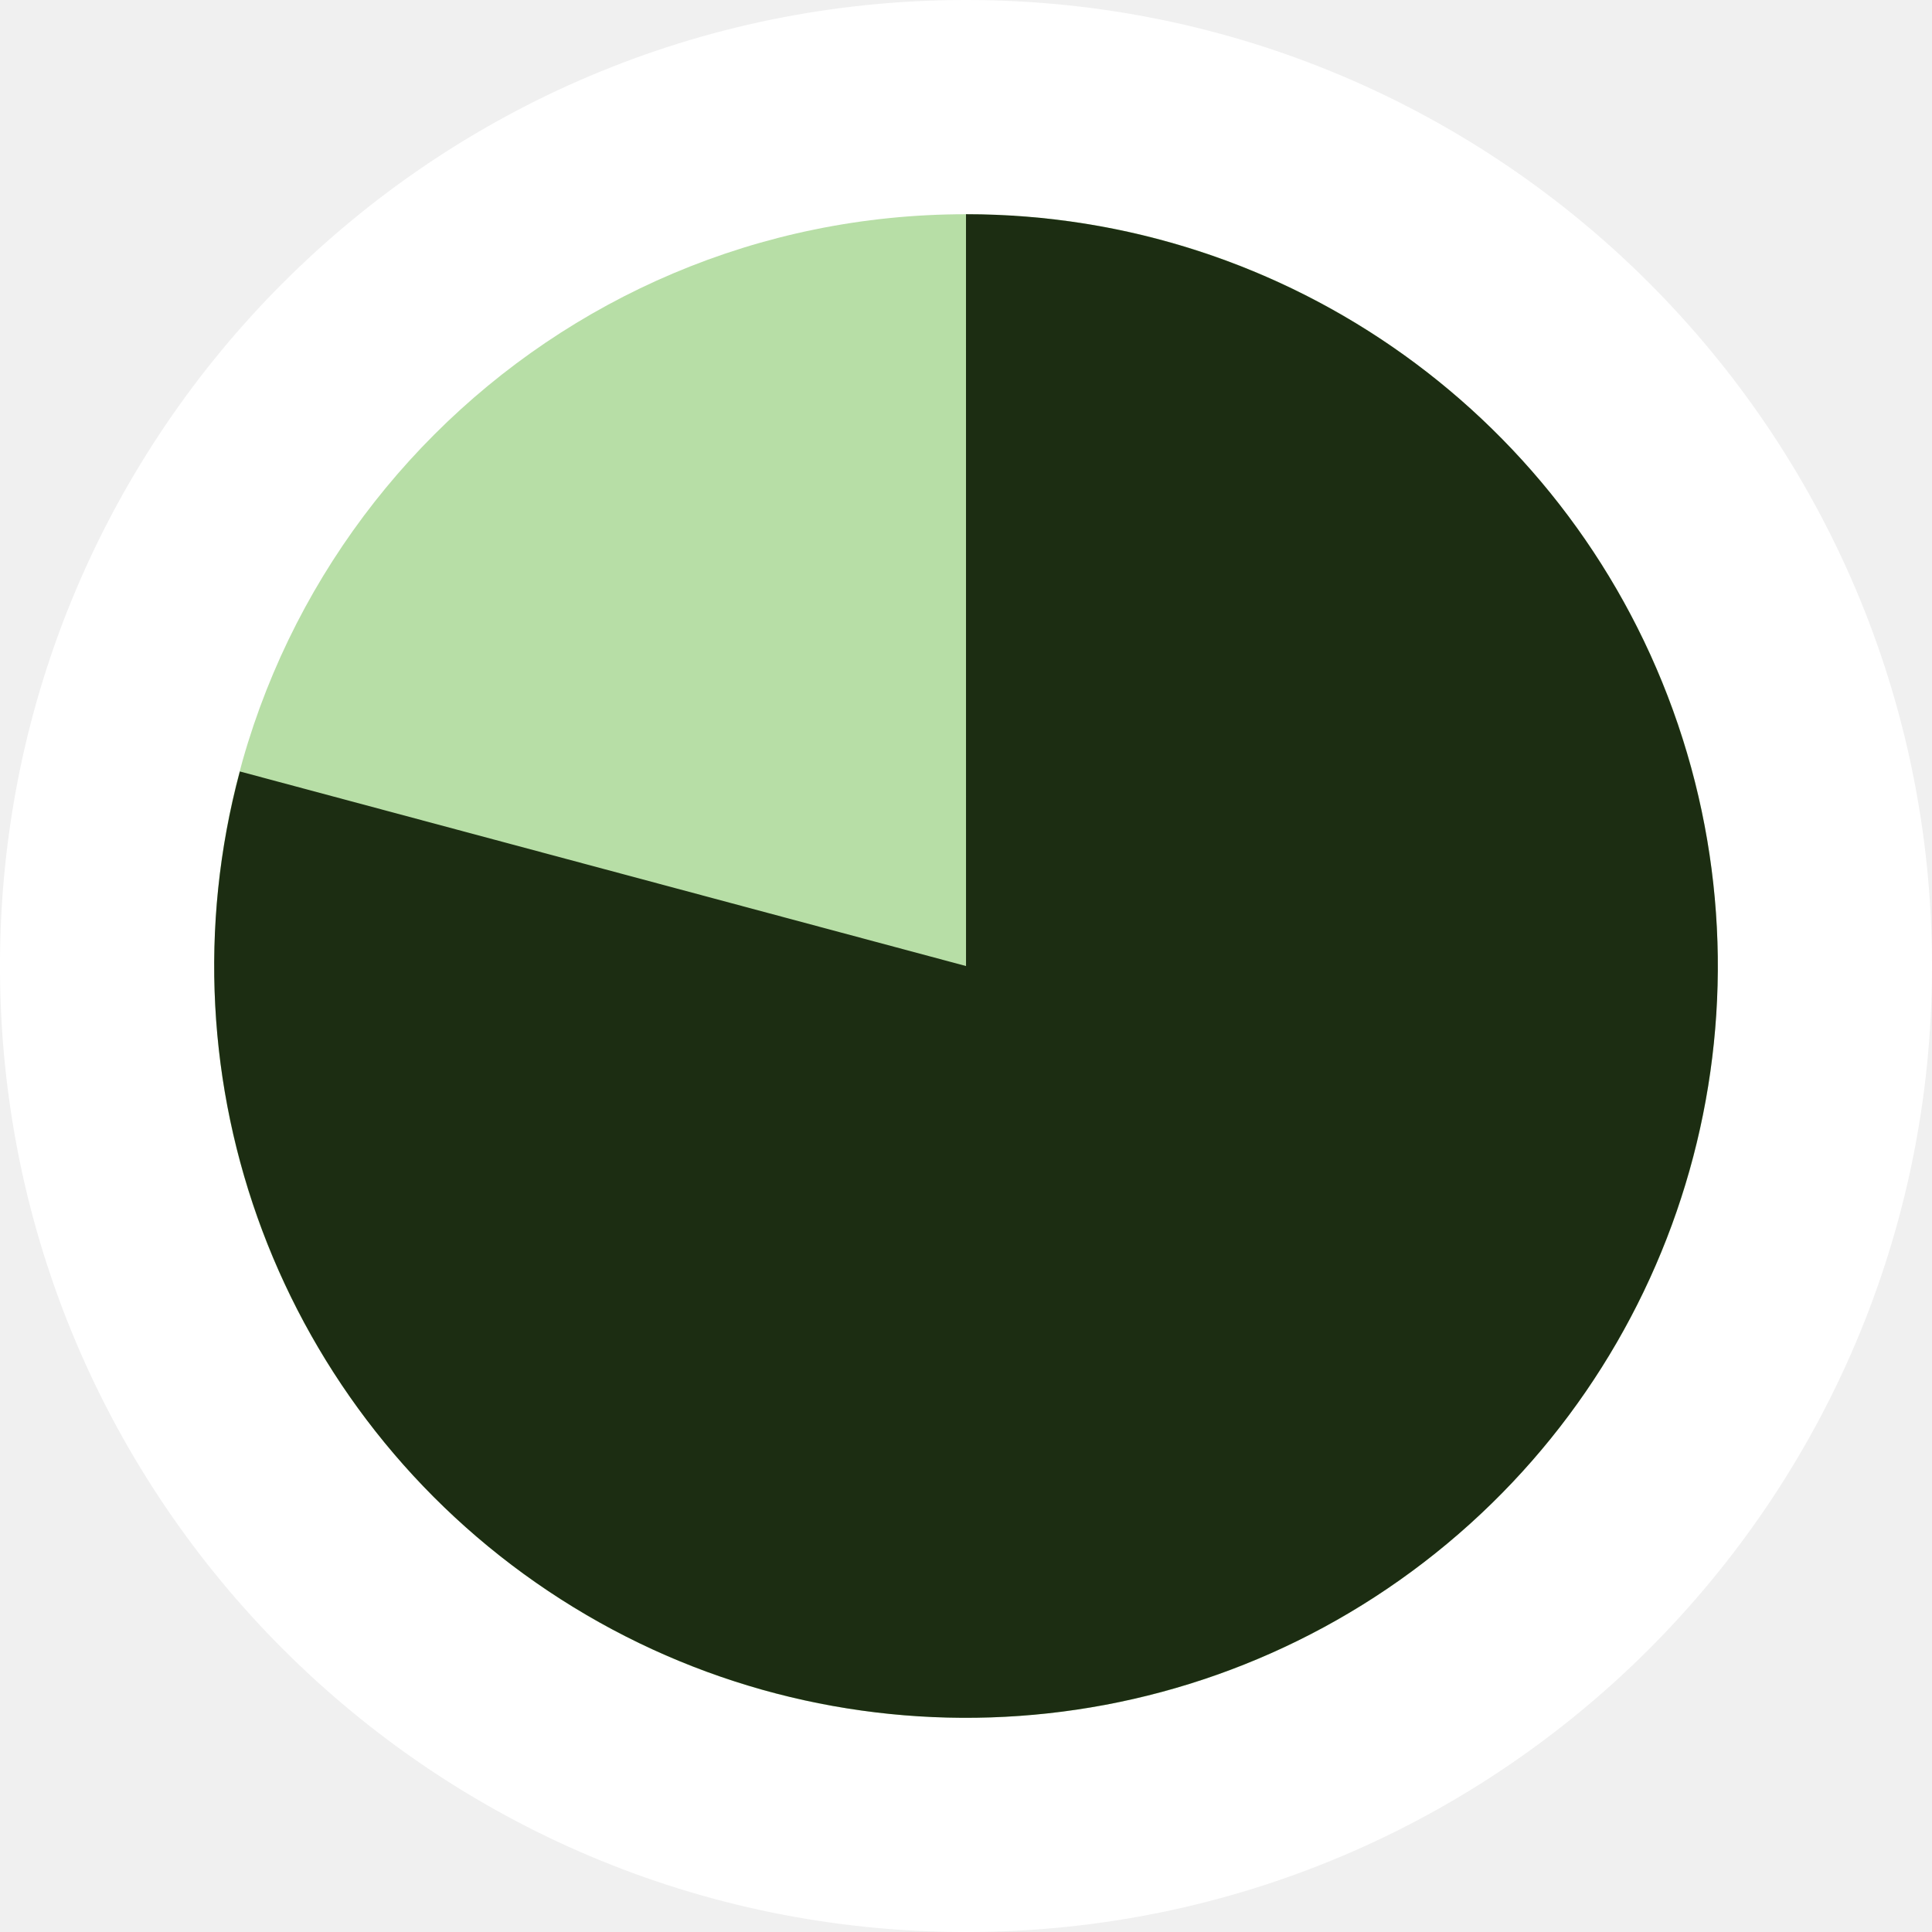
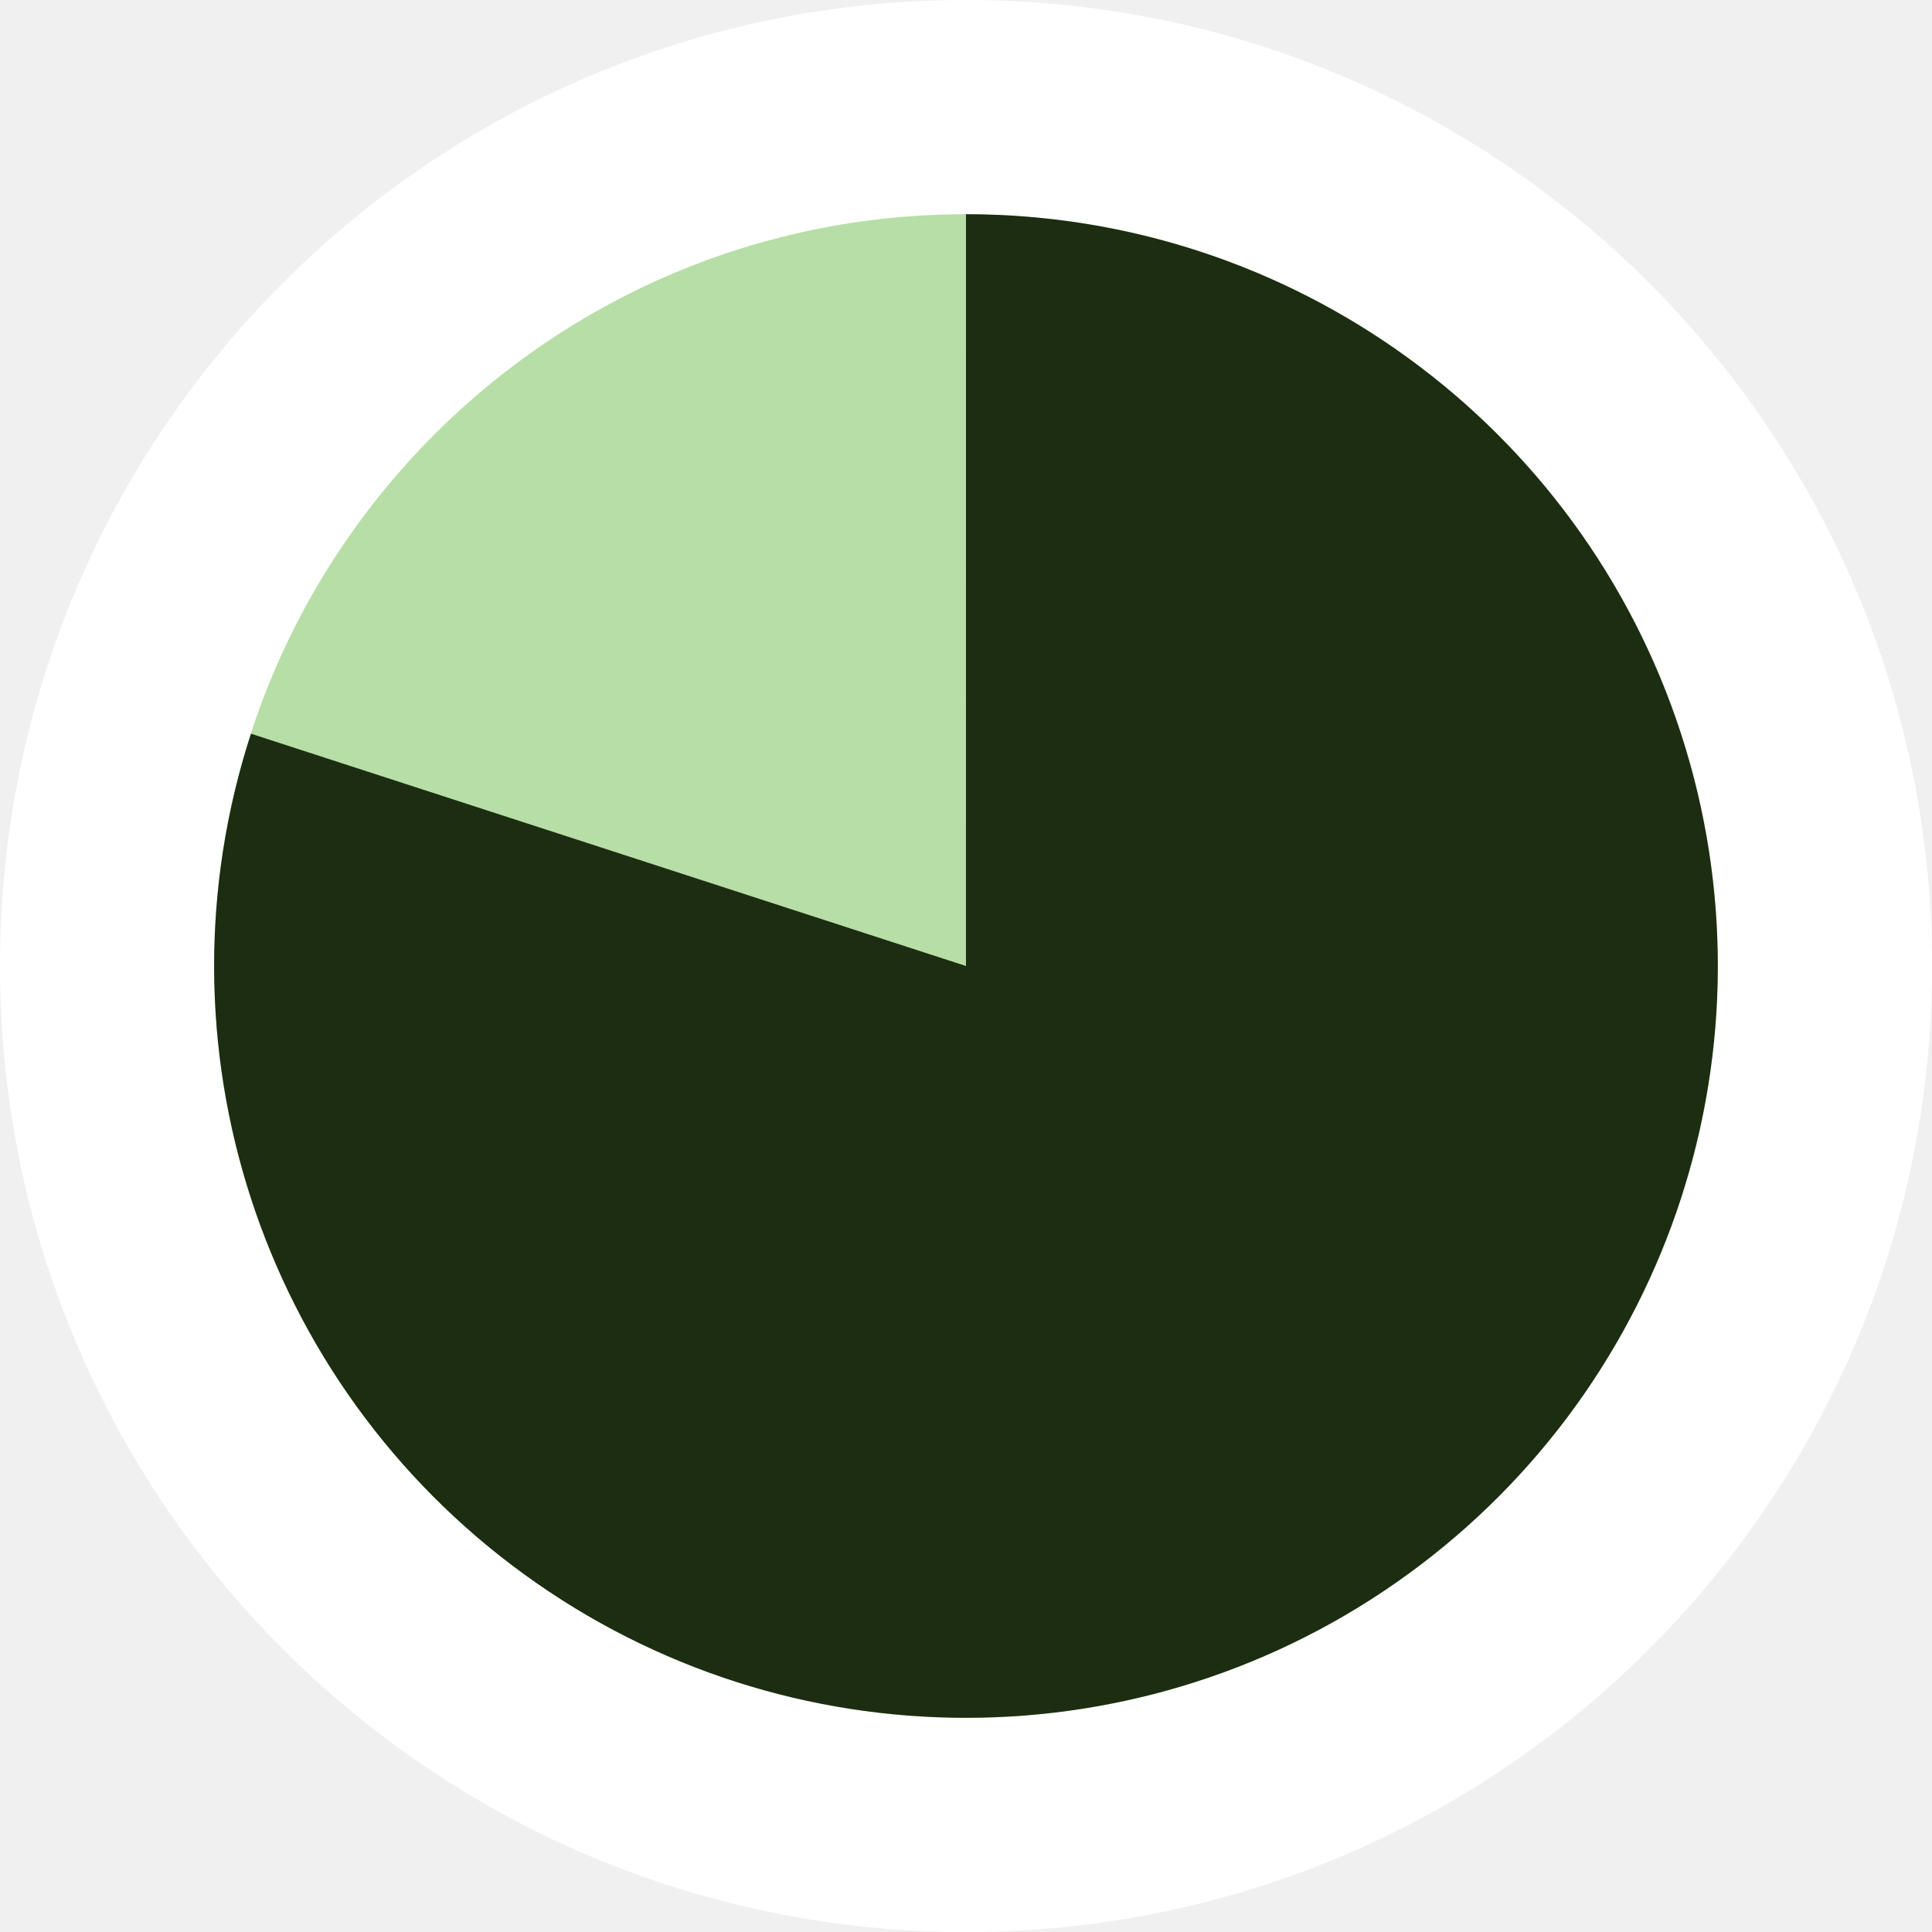
<svg xmlns="http://www.w3.org/2000/svg" width="58.085mm" height="58.085mm" viewBox="0 0 58.085 58.085" version="1.1" id="svg1">
  <defs id="defs1" />
  <g id="layer1" transform="translate(-240.2417,-128.0583)">
    <circle style="fill:#ffffff;fill-opacity:1;stroke:none;stroke-width:4.8;stroke-linecap:round;stroke-linejoin:round" id="path1" cx="269.284" cy="157.101" r="29.043" />
    <circle style="fill:#b7dea6;fill-opacity:1;stroke:none;stroke-width:3.736;stroke-linecap:round;stroke-linejoin:round" id="circle1" cx="269.284" cy="157.101" r="22.602" />
-     <path style="fill:#1c2d12;fill-opacity:1;stroke:none;stroke-width:3.736;stroke-linecap:round;stroke-linejoin:round" id="circle2" d="m 269.284,134.499 a 22.602,22.602 0 0 1 21.403,15.337 22.602,22.602 0 0 1 -7.643,25.197 22.602,22.602 0 0 1 -26.316,0.862 22.602,22.602 0 0 1 -9.275,-24.643 l 21.832,5.85 z" />
+     <path style="fill:#1c2d12;fill-opacity:1;stroke:none;stroke-width:3.736;stroke-linecap:round;stroke-linejoin:round" id="circle2" d="m 269.284,134.499 a 22.602,22.602 0 0 1 21.496,15.618 22.602,22.602 0 0 1 -8.211,25.27 22.602,22.602 0 0 1 -26.571,0 22.602,22.602 0 0 1 -8.211,-25.27 l 21.496,6.984 z" />
  </g>
</svg>
